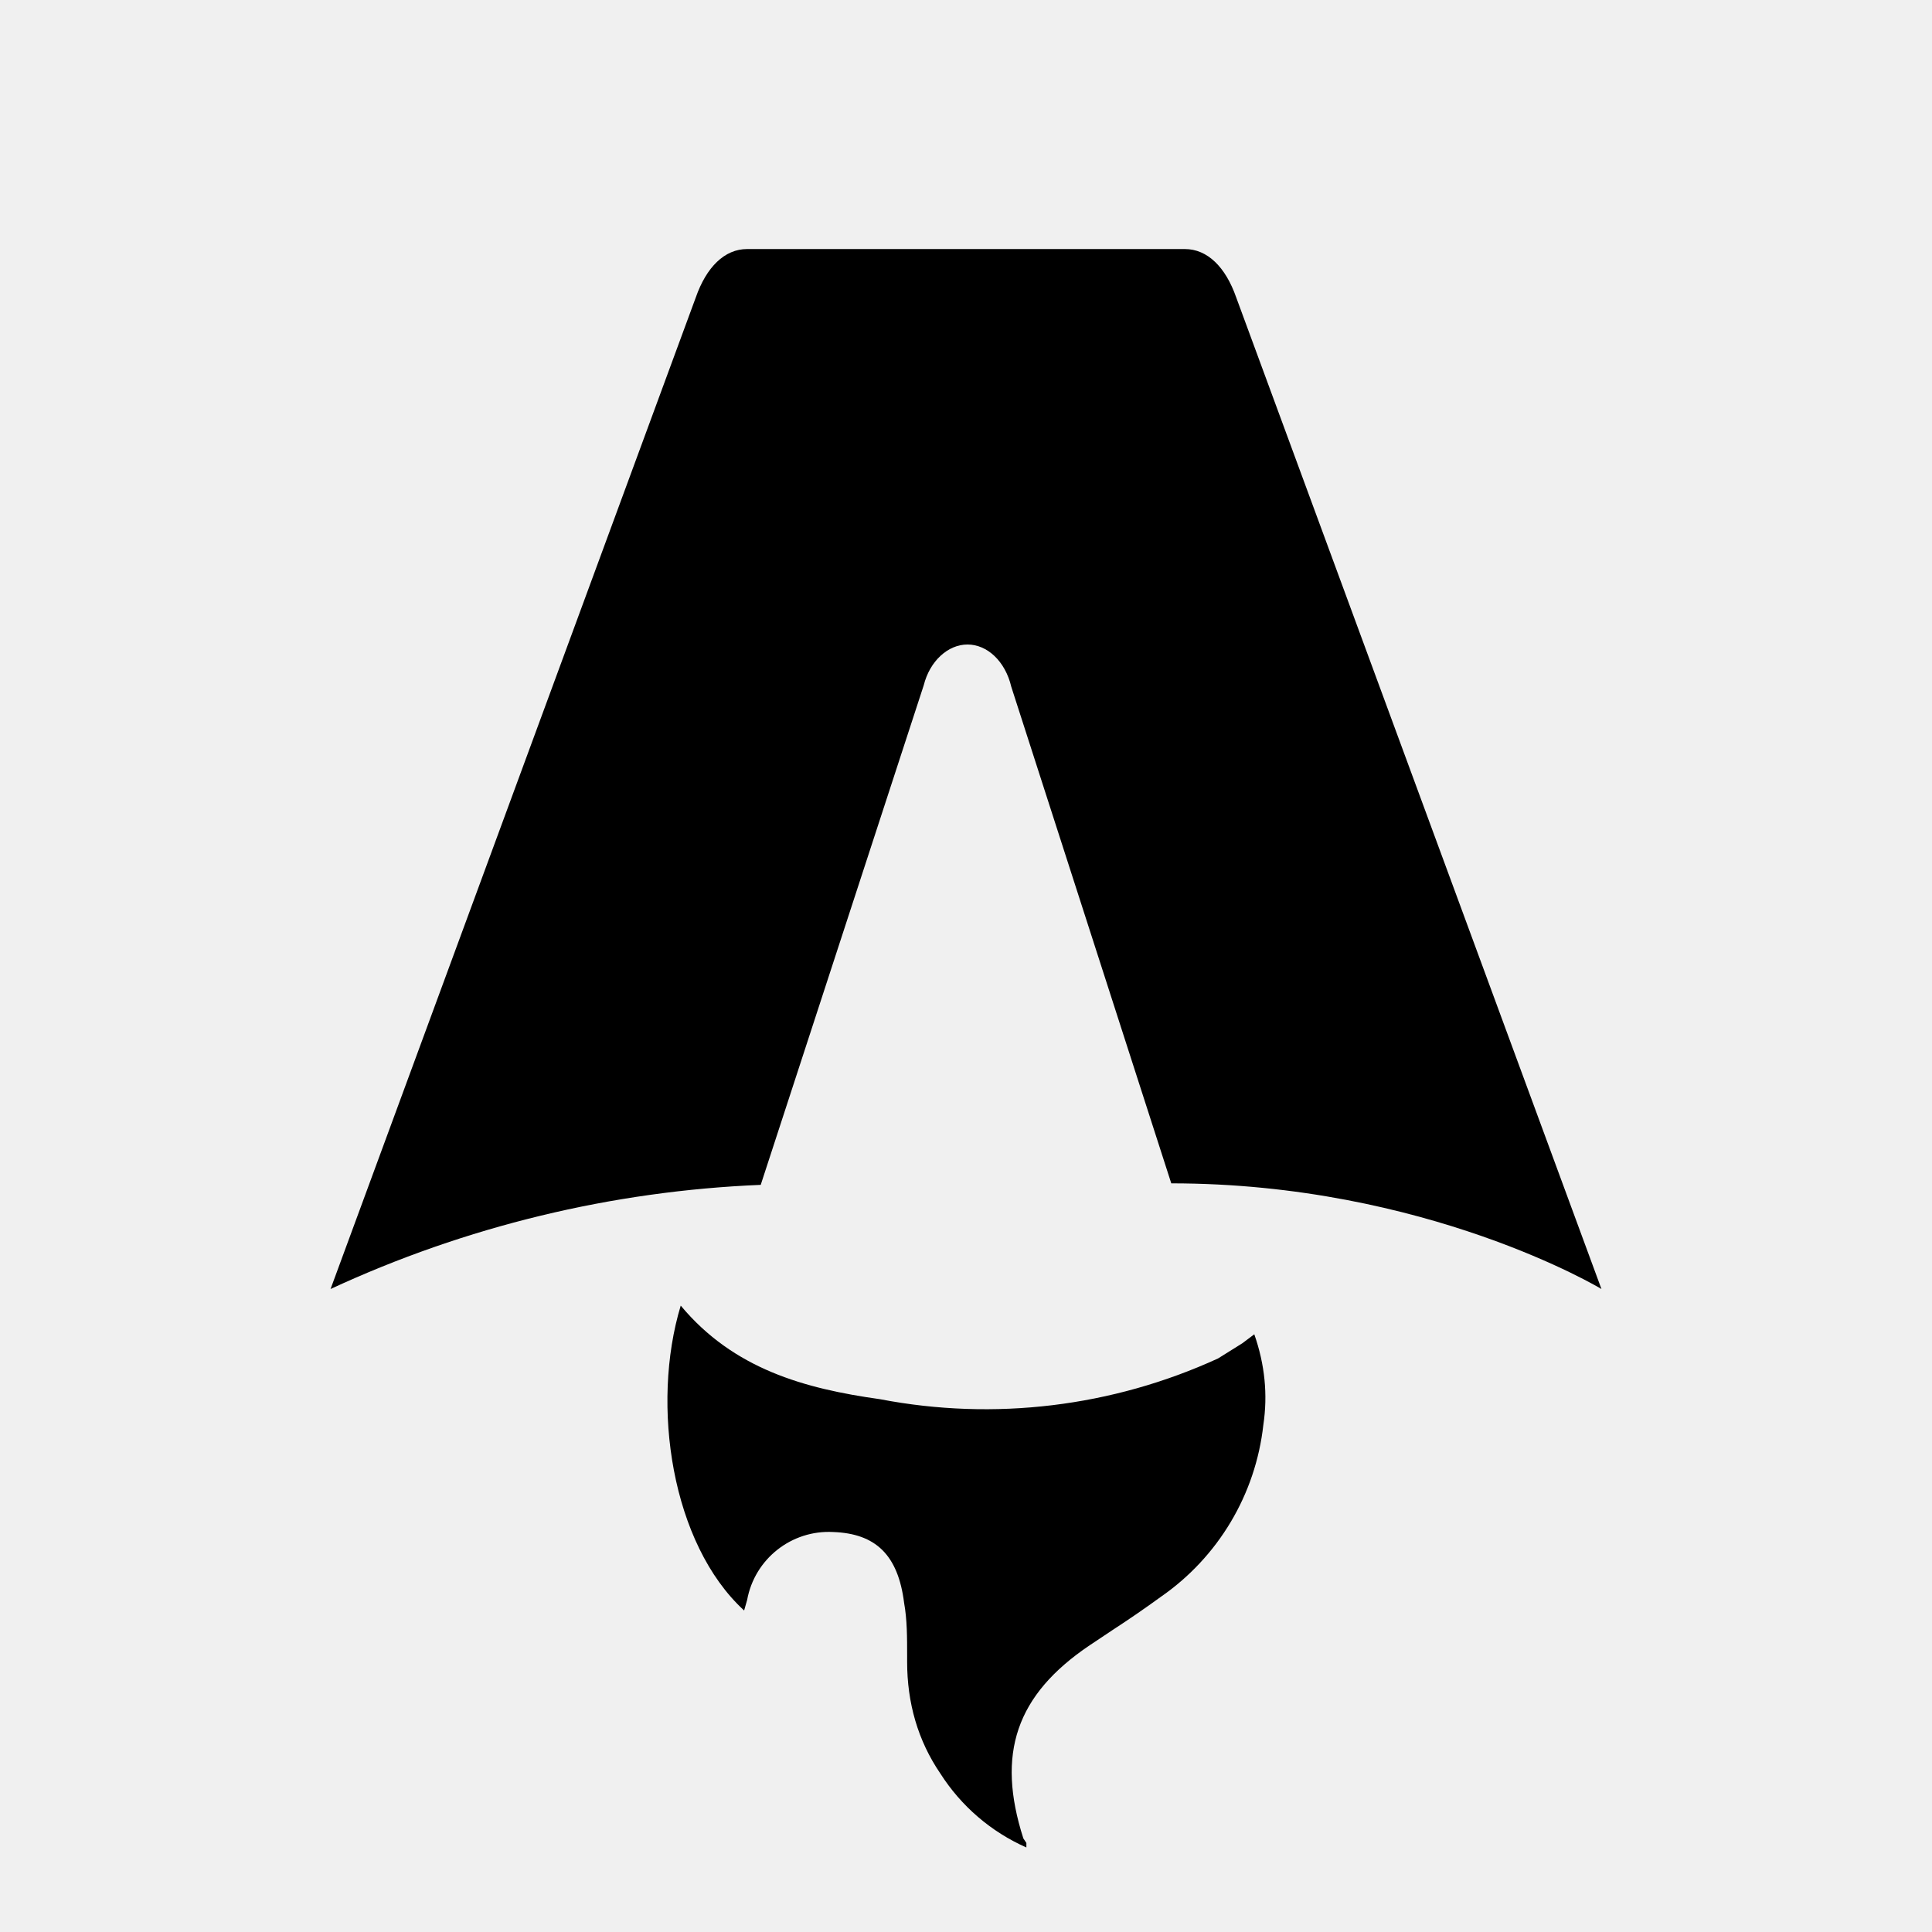
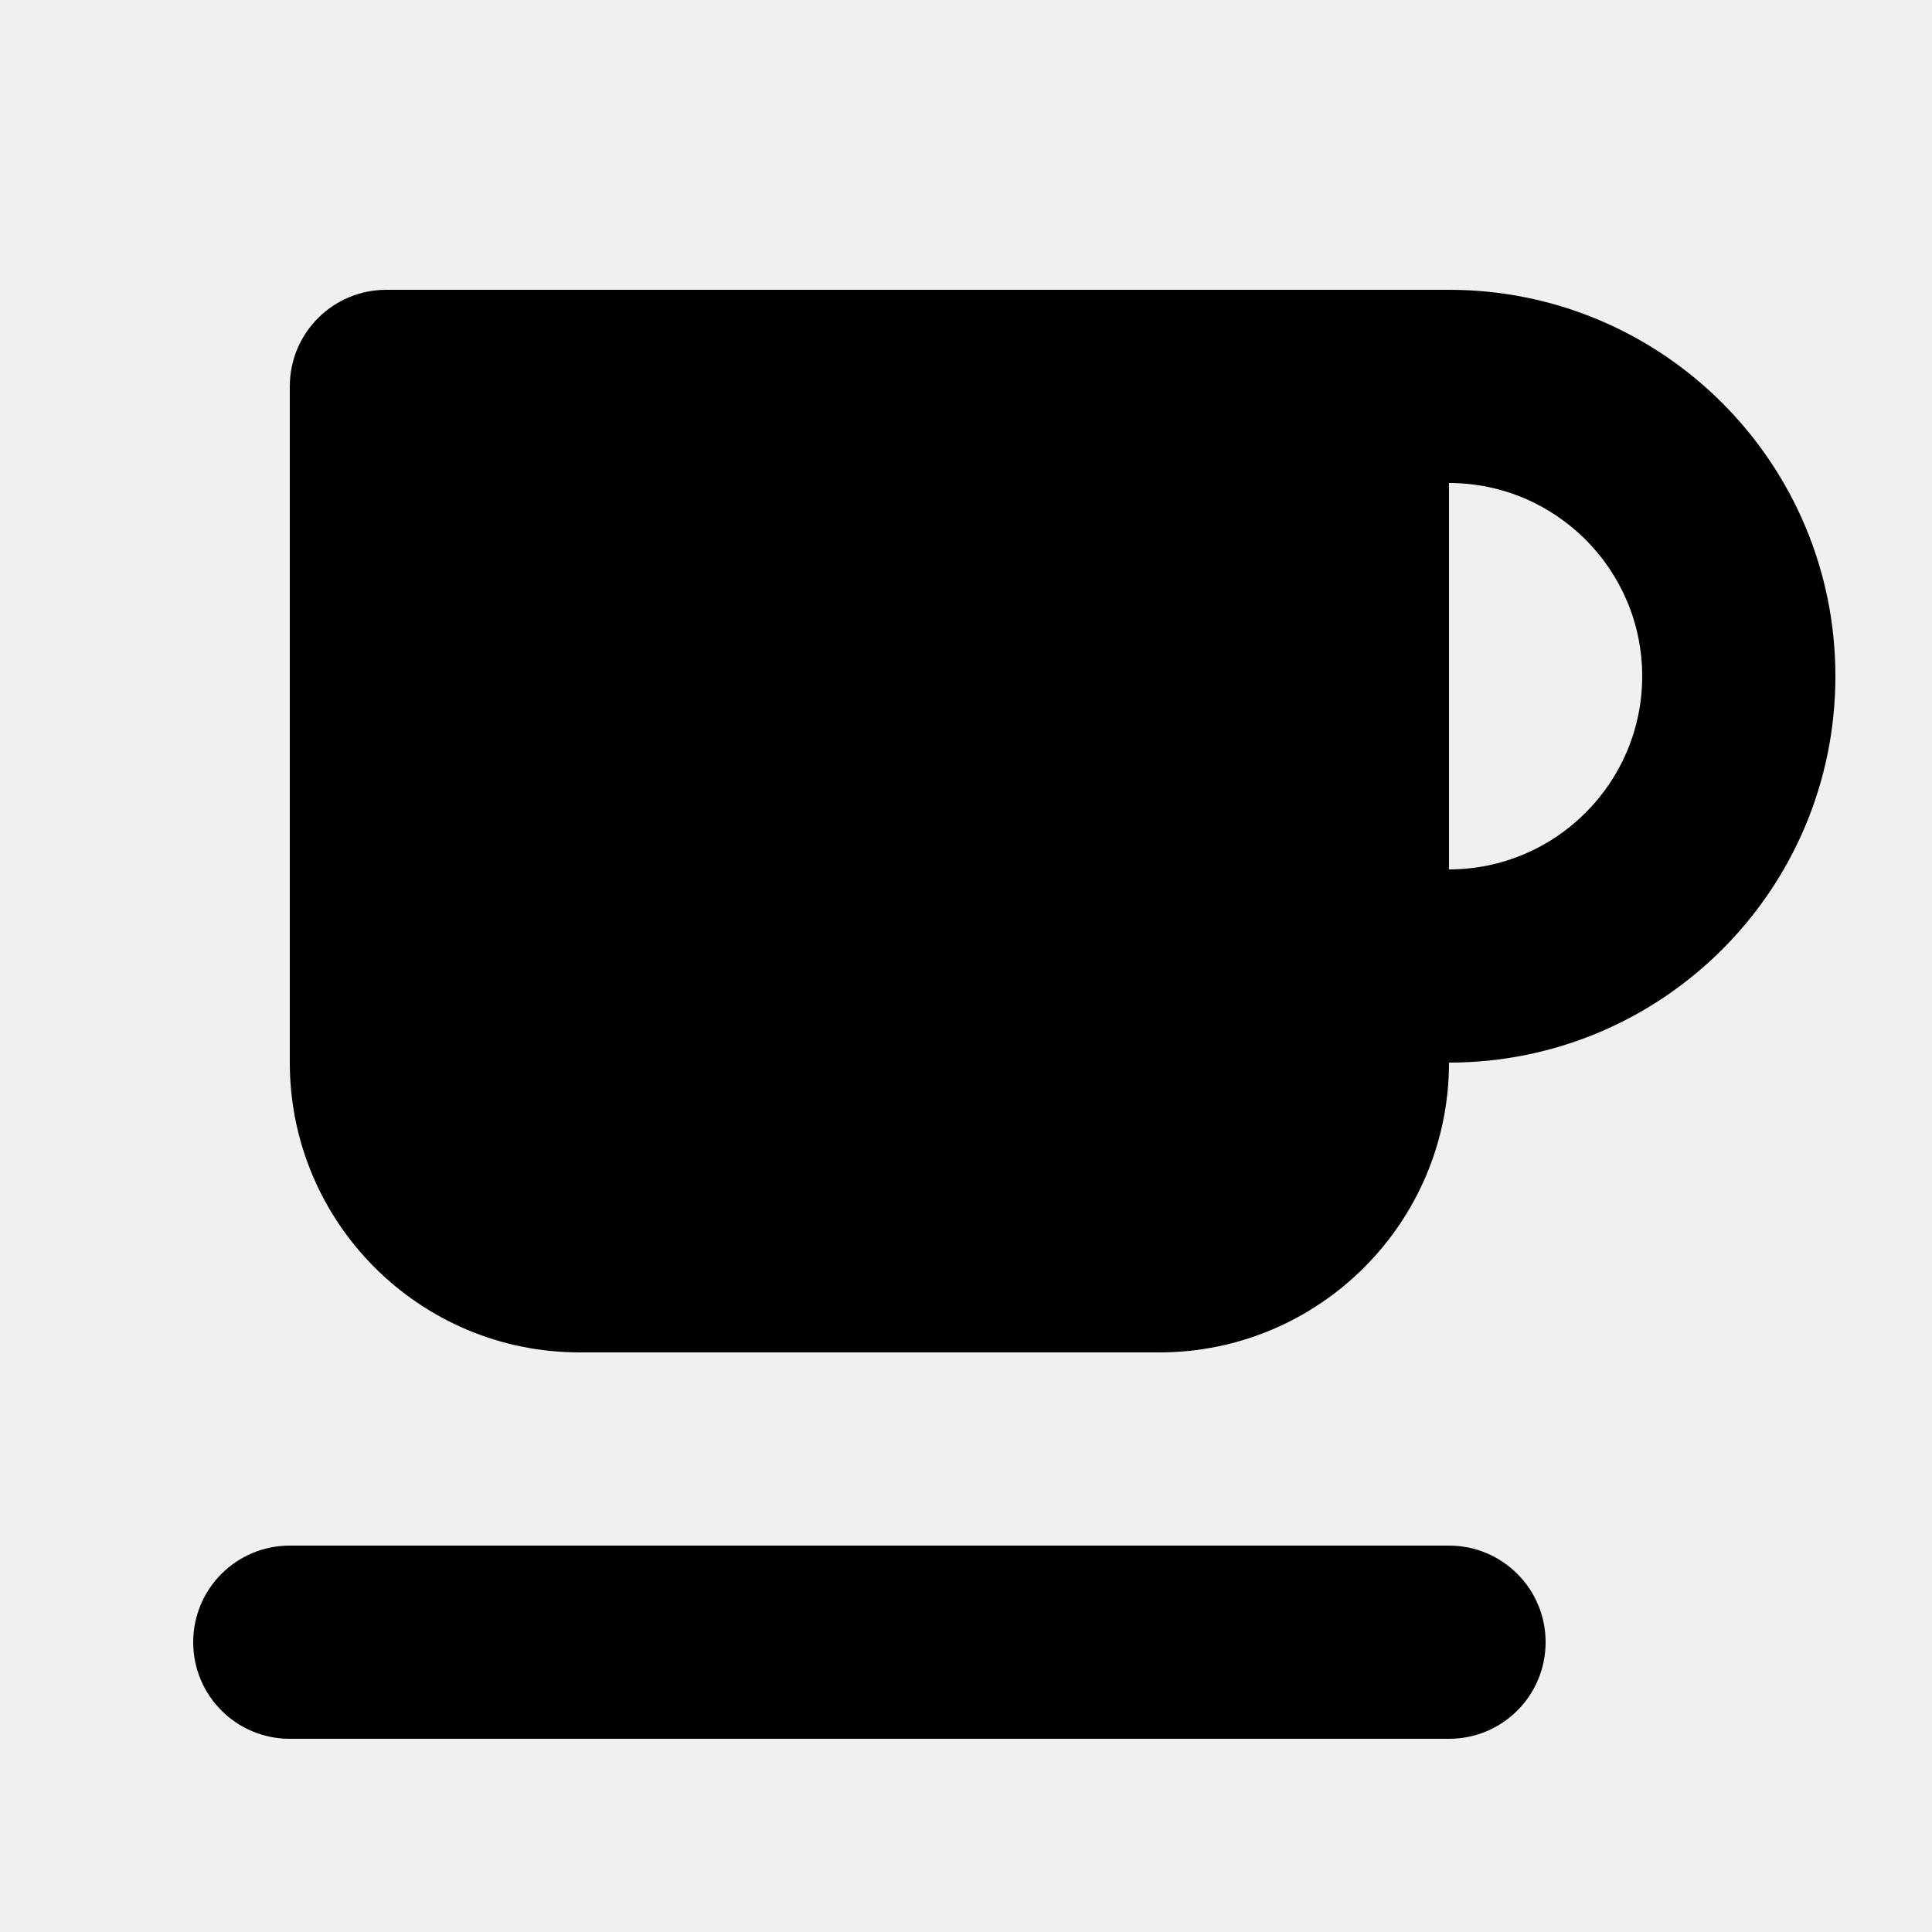
- <svg xmlns="http://www.w3.org/2000/svg" fill="none" viewBox="0 0 128 128">
-   <path d="M50.4 78.5a75.1 75.1 0 0 0-28.5 6.9l24.2-65.7c.7-2 1.9-3.2 3.4-3.2h29c1.5 0 2.7 1.2 3.4 3.2l24.2 65.7s-11.6-7-28.5-7L67 45.5c-.4-1.7-1.6-2.8-2.9-2.8-1.3 0-2.5 1.1-2.9 2.7L50.4 78.5Zm-1.1 28.2Zm-4.2-20.2c-2 6.6-.6 15.8 4.2 20.2a17.5 17.5 0 0 1 .2-.7 5.5 5.5 0 0 1 5.7-4.5c2.8.1 4.3 1.5 4.7 4.7.2 1.1.2 2.3.2 3.5v.4c0 2.7.7 5.2 2.2 7.4a13 13 0 0 0 5.7 4.9v-.3l-.2-.3c-1.8-5.6-.5-9.5 4.4-12.8l1.5-1a73 73 0 0 0 3.2-2.2 16 16 0 0 0 6.8-11.4c.3-2 .1-4-.6-6l-.8.6-1.6 1a37 37 0 0 1-22.4 2.7c-5-.7-9.7-2-13.2-6.2Z" />
-   <style>
-         path { fill: #000; }
-         @media (prefers-color-scheme: dark) {
-             path { fill: #FFF; }
-         }
-     </style>
+ <svg xmlns="http://www.w3.org/2000/svg" width="640" height="640" viewBox="0 0 640 640">
+   <path fill="currentColor" d="M96 128c0-17.7 14.3-32 32-32h352c70.7 0 128 57.3 128 128s-57.3 128-128 128c0 53-43 96-96 96H192c-53 0-96-43-96-96zm448 96c0-35.3-28.7-64-64-64v128c35.3 0 64-28.7 64-64M96 512h384c17.7 0 32 14.3 32 32s-14.3 32-32 32H96c-17.7 0-32-14.3-32-32s14.3-32 32-32" />
</svg>
